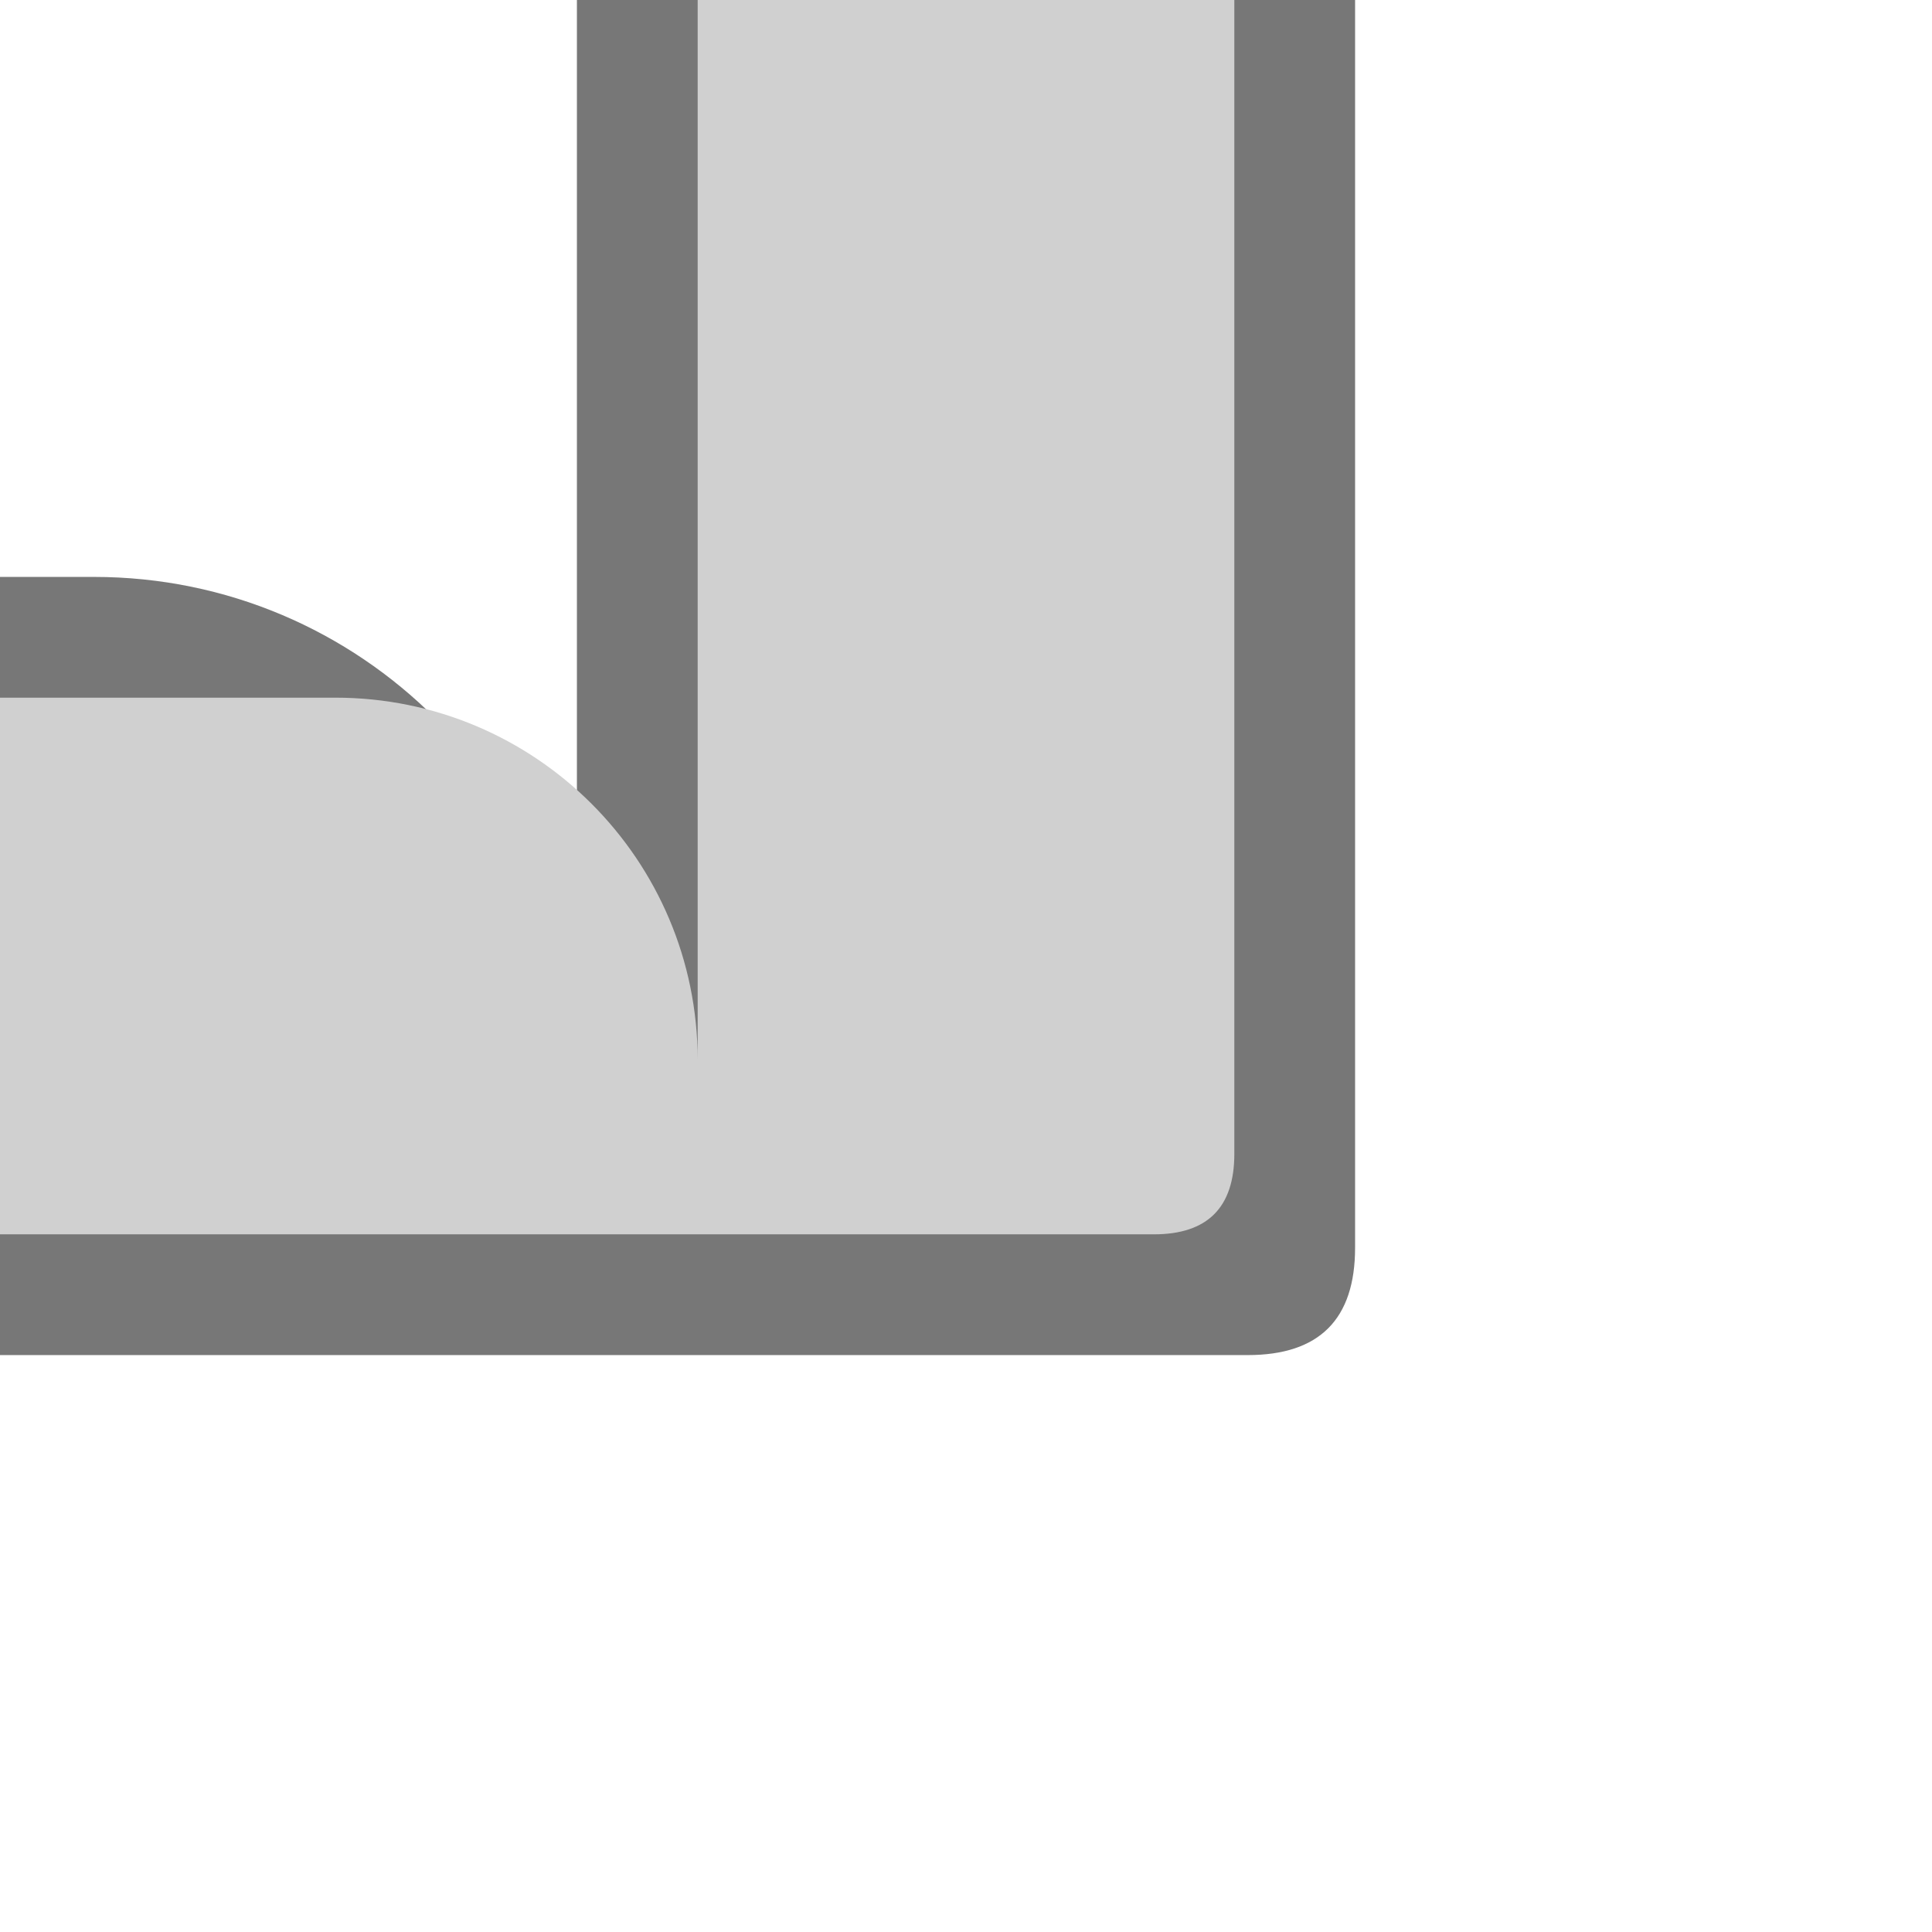
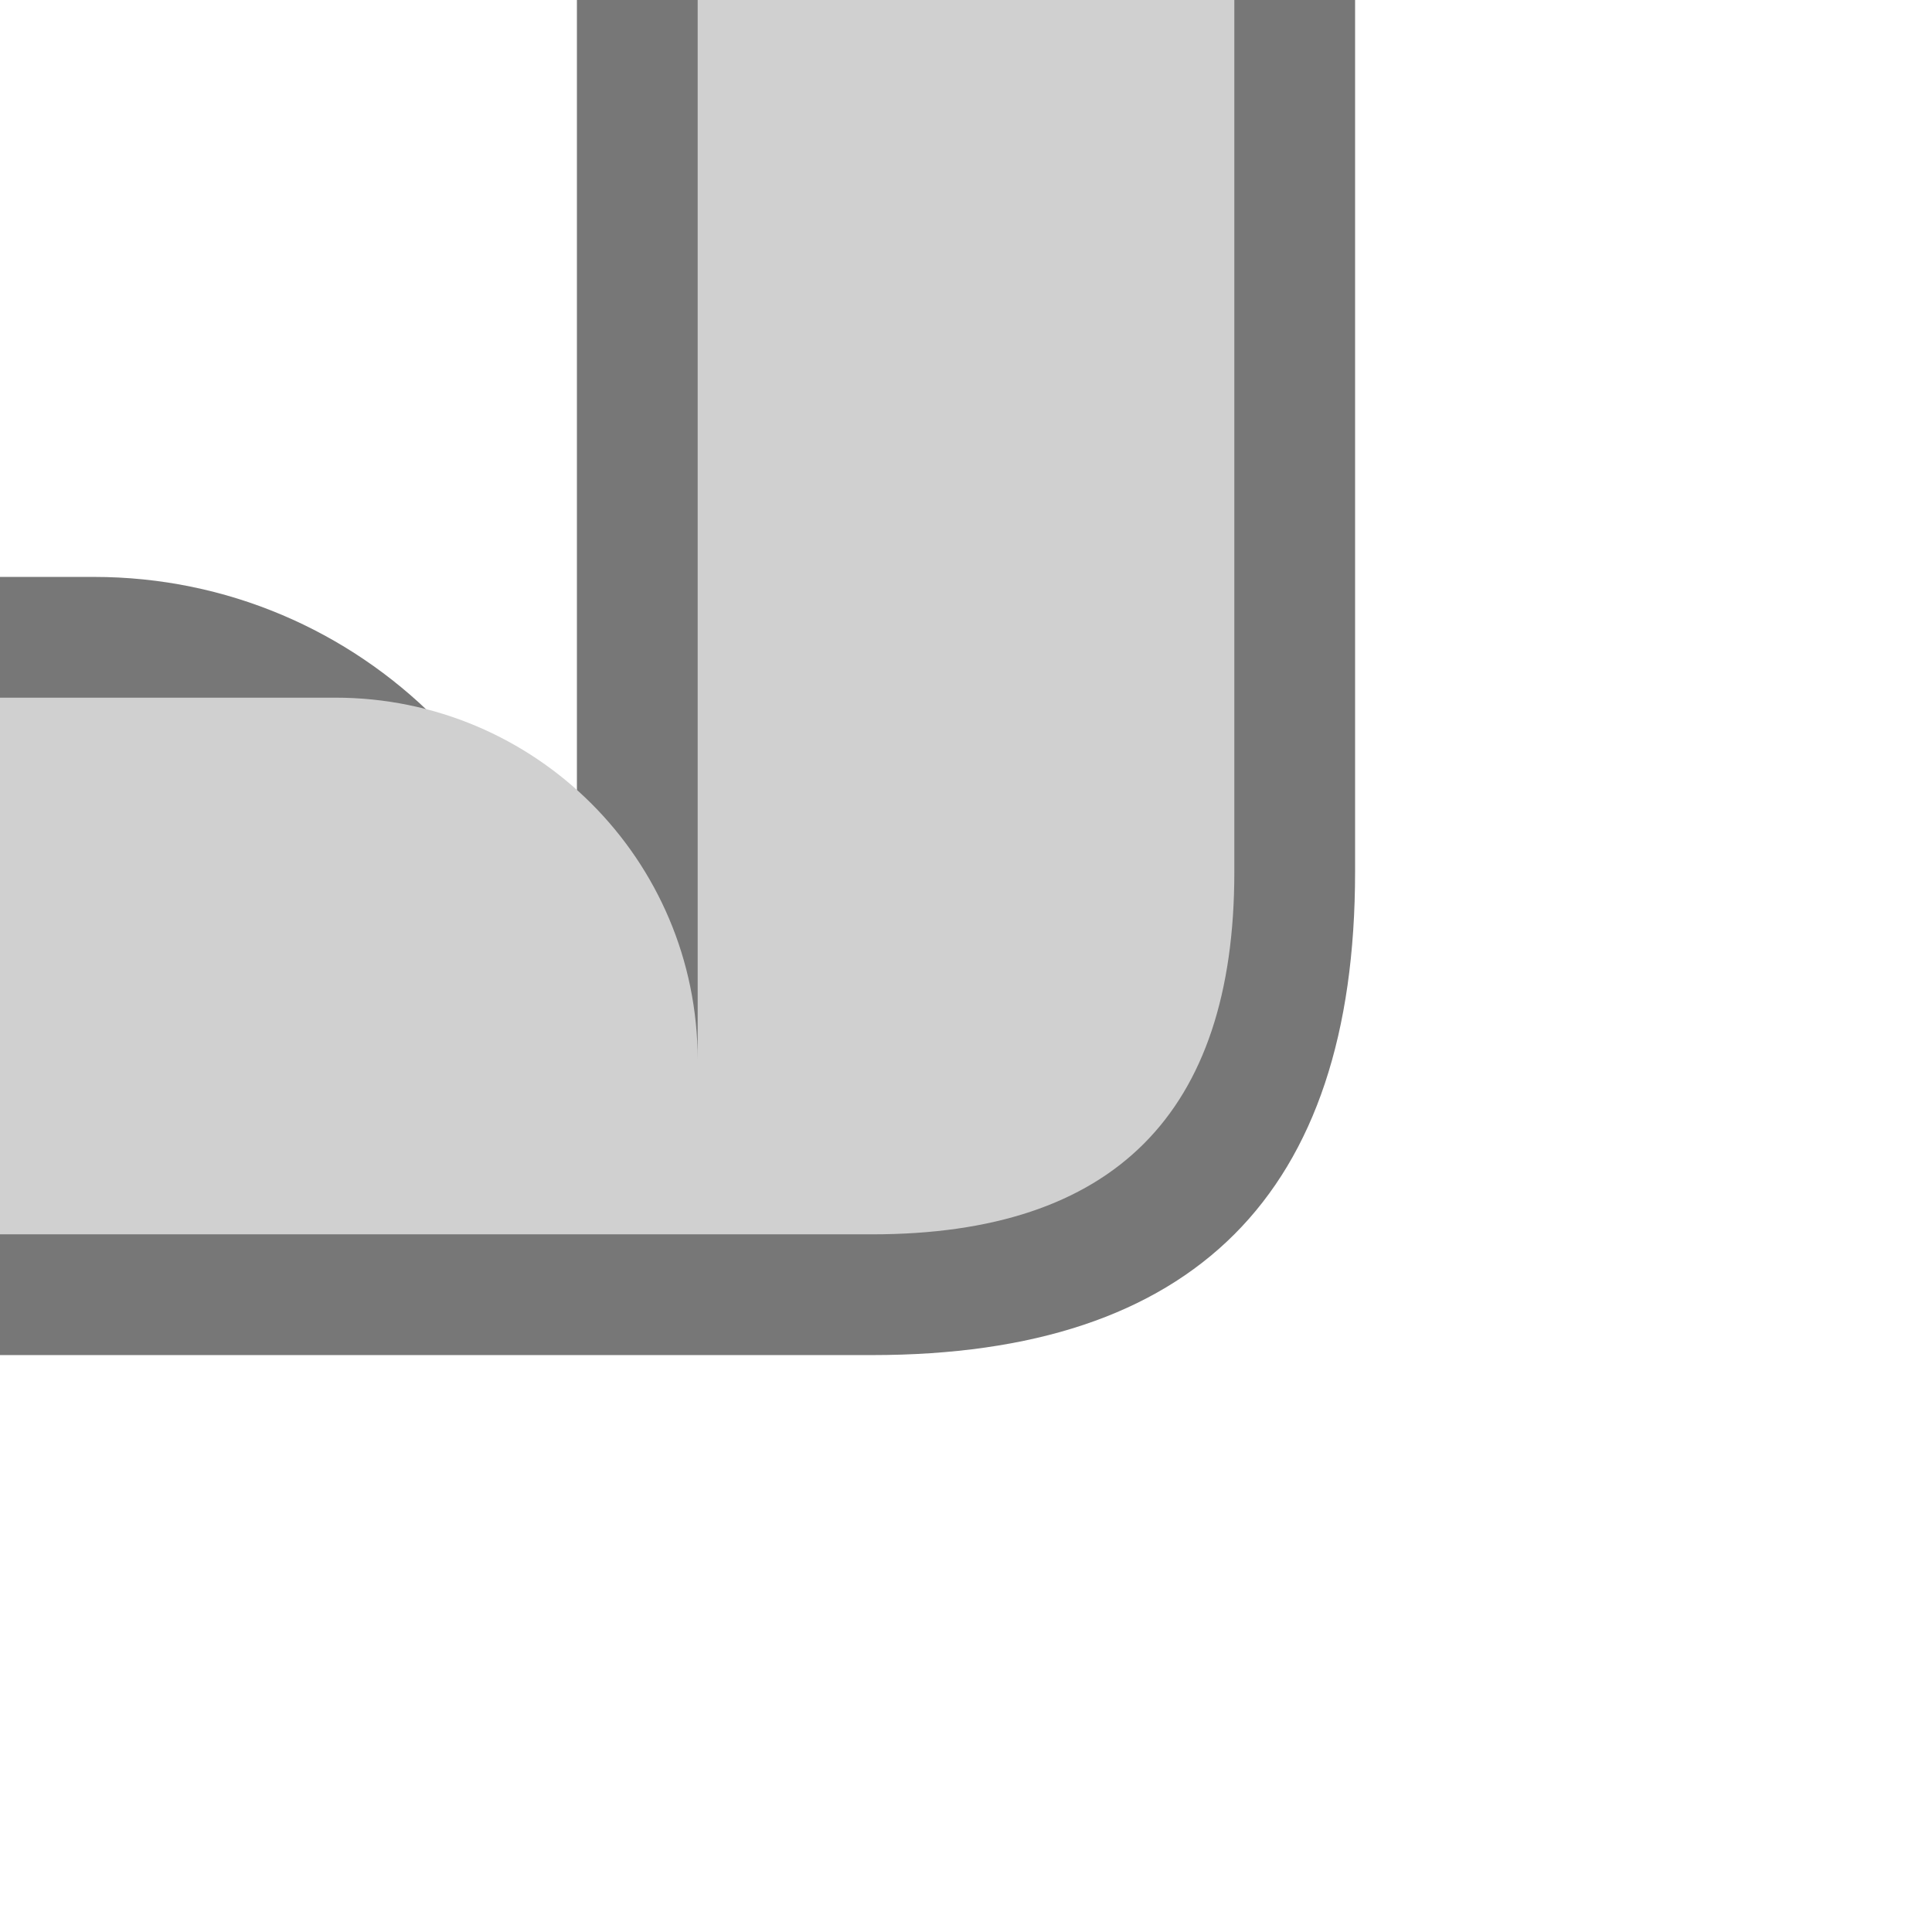
<svg xmlns="http://www.w3.org/2000/svg" viewBox="0 0 144 144">
  <g transform="rotate(270,72,72)">
-     <path d="M43,0H101V7A36,36 0 0,1 65,43H144V101H51Q43,101 43,93V0Z" fill="#777" />
-     <path d="M52,0H92V25A27,27 0 0,1 65,52H144V92H58Q52,92 52,86V0Z" fill="#D0D0D0" />
+     <path d="M43,0H101V7A36,36 0 0,1 65,43H144V101H79Q43,101 43,65V0Z" fill="#777" />
+     <path d="M52,0H92V25A27,27 0 0,1 65,52H144V92H79Q52,92 52,65V0Z" fill="#D0D0D0" />
  </g>
</svg>
